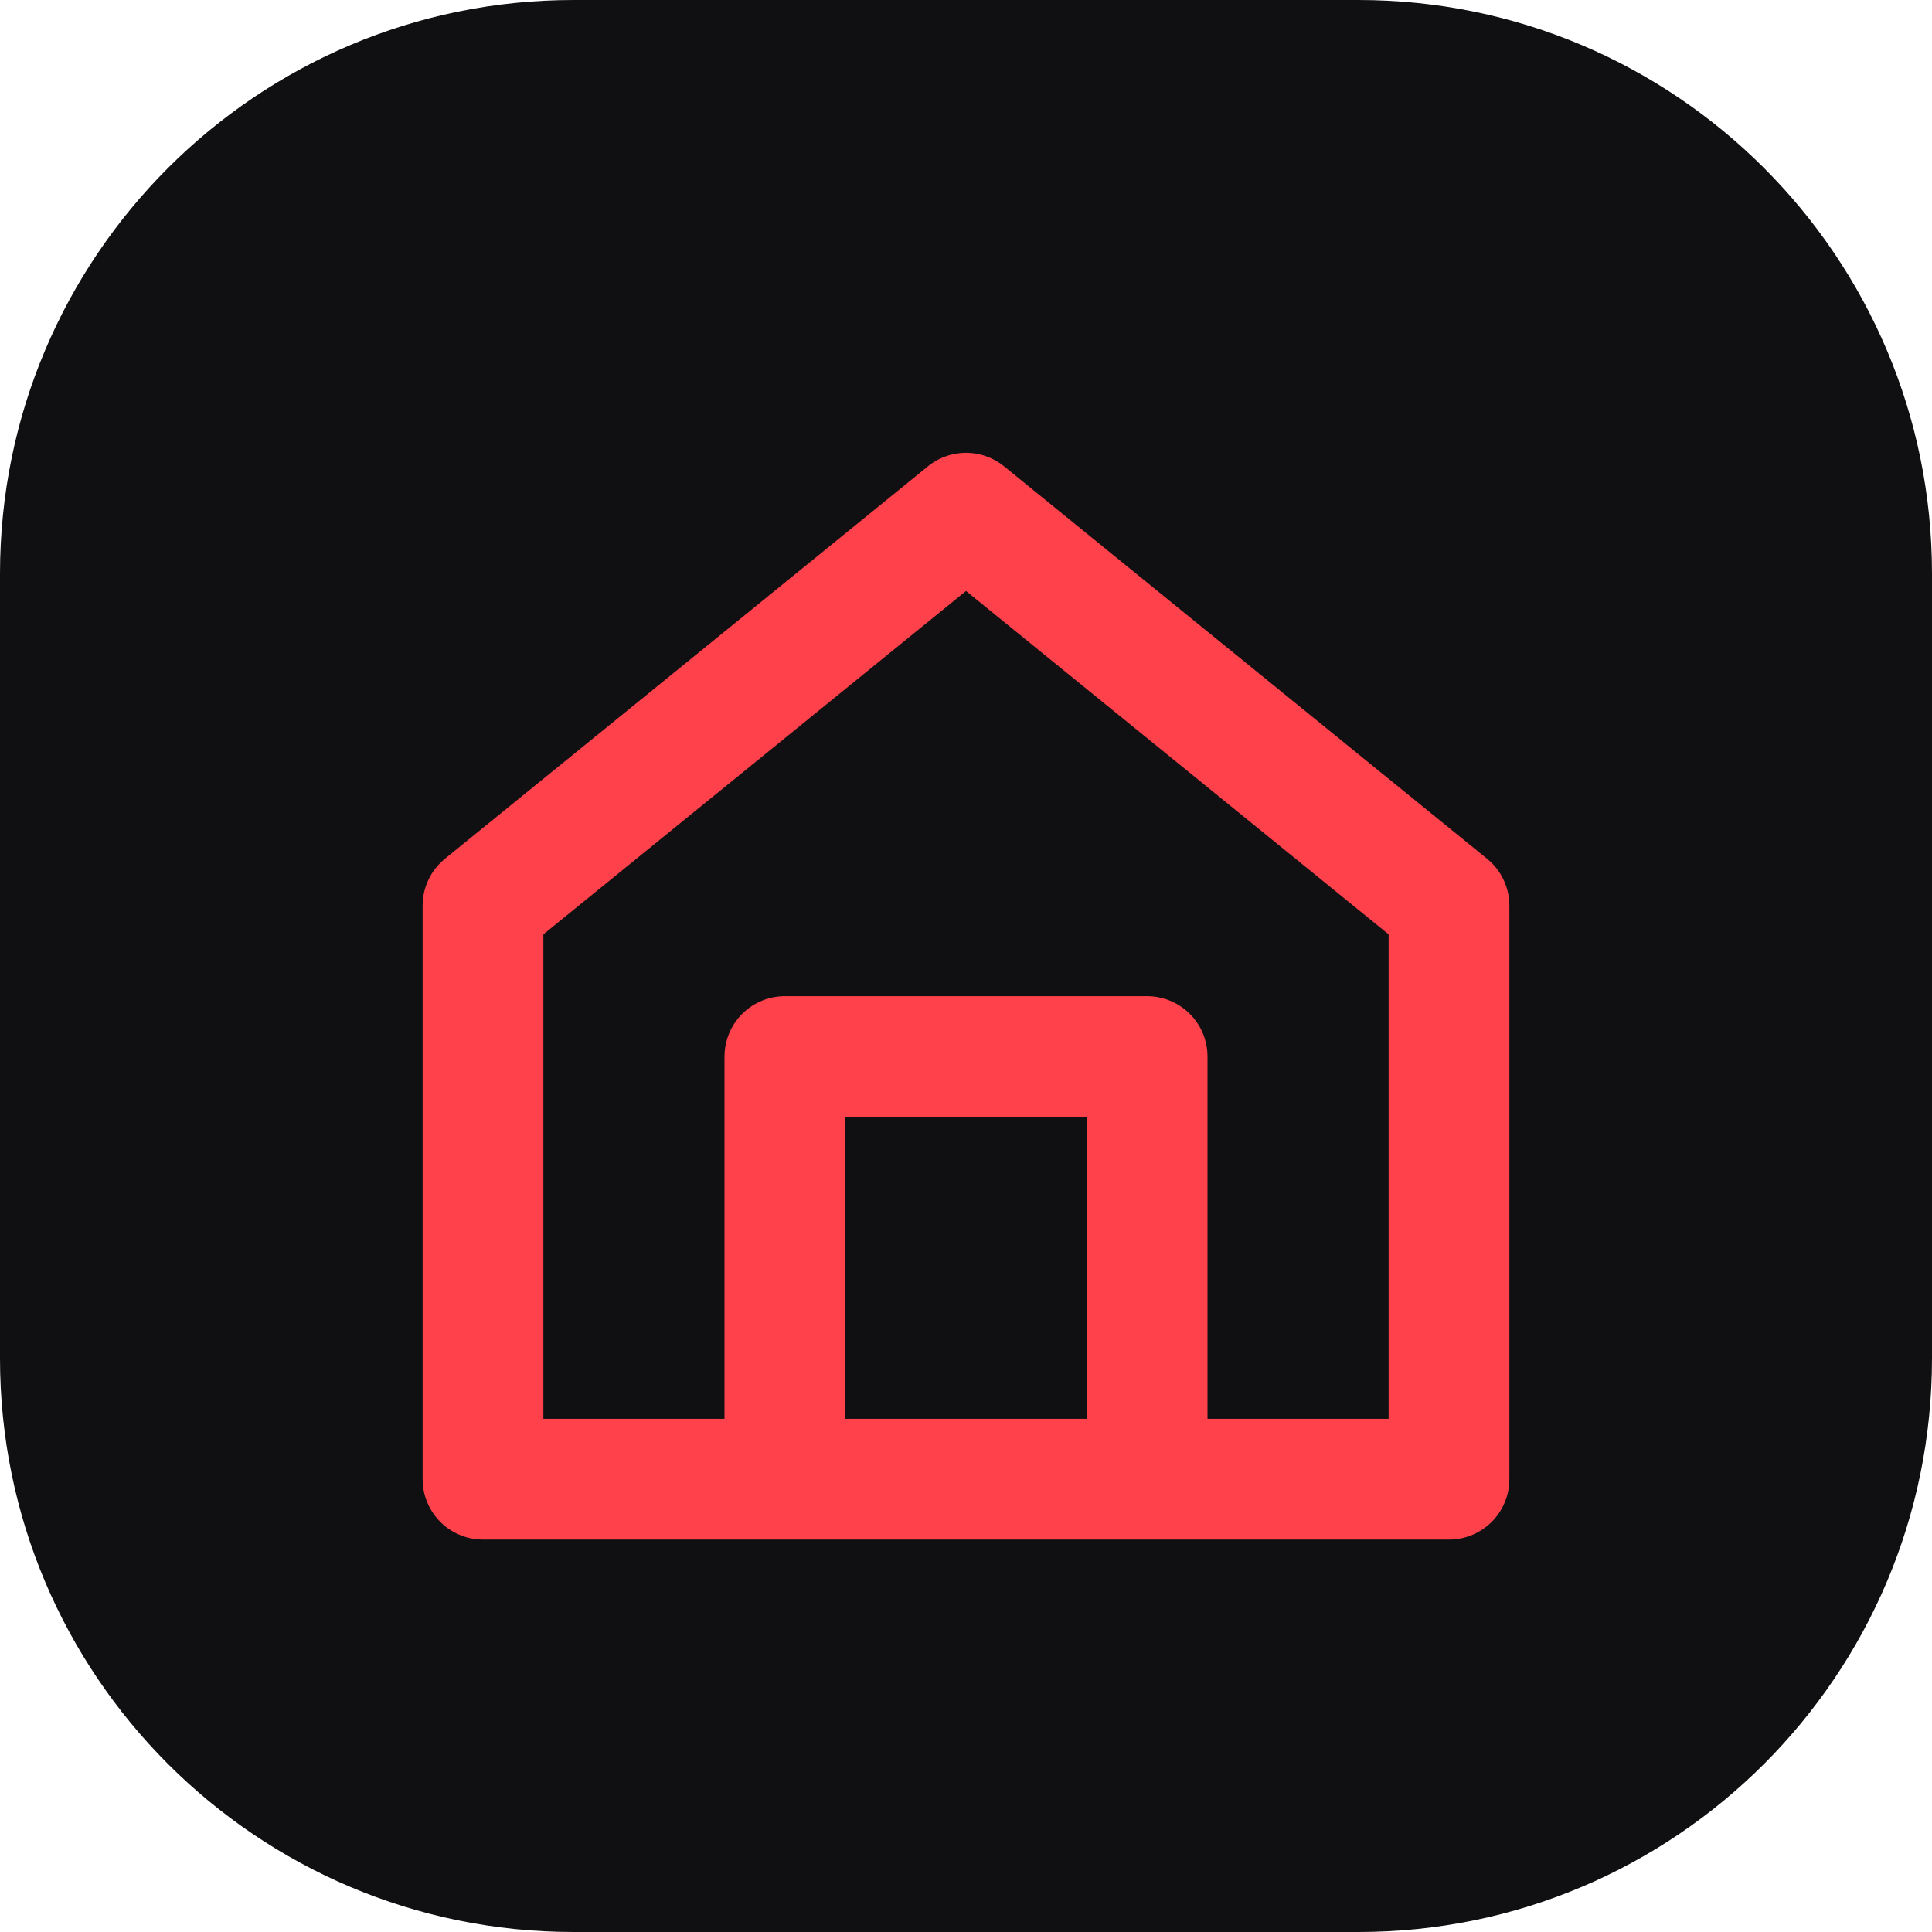
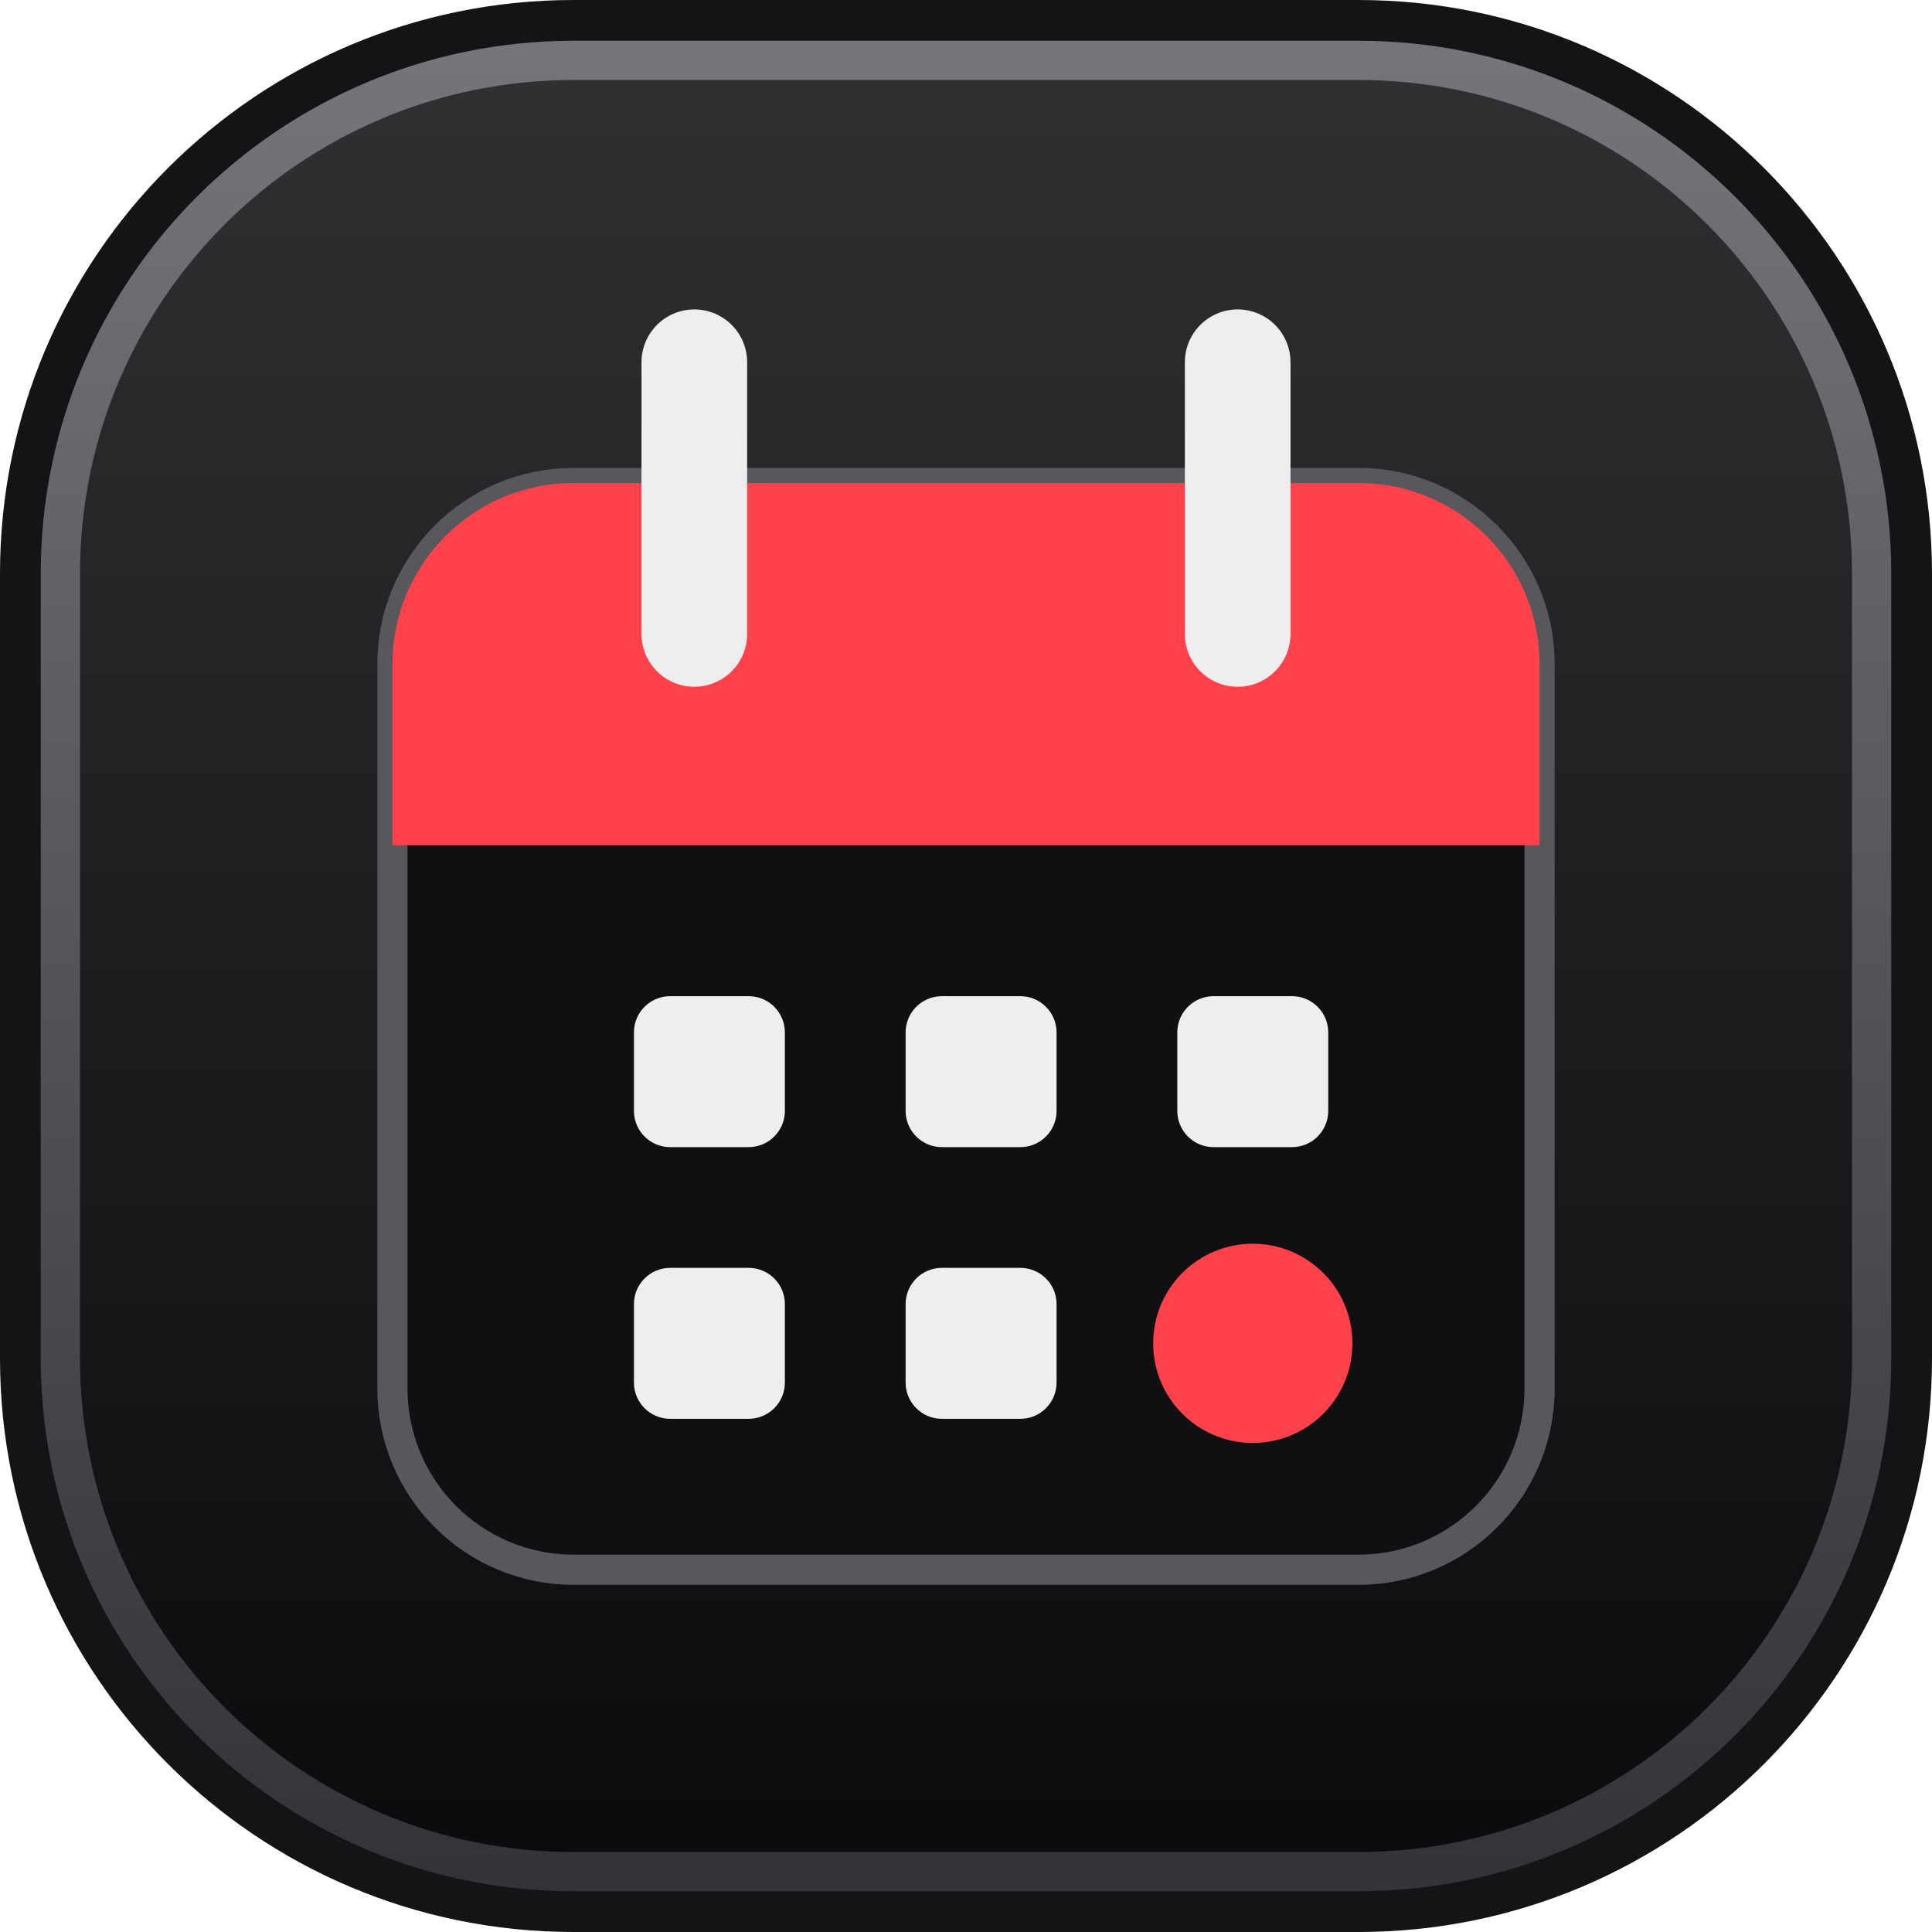
<svg xmlns="http://www.w3.org/2000/svg" viewBox="0 0 64 64">
-   <rect width="64" height="64" rx="19" fill="#101012" />
-   <path d="M16 30 32 17l16 13v19H16Z" fill="none" stroke="#ff414b" stroke-width="4" stroke-linejoin="round" />
-   <path d="M26 49V35h12v14" fill="none" stroke="#ff414b" stroke-width="4" stroke-linejoin="round" />
+   <defs>
+     <linearGradient id="background" x2="0" y2="1">
+       <stop stop-color="#303033" />
+       <stop offset="1" stop-color="#0b0b0d" />
+     </linearGradient>
+     <linearGradient id="rim" x2="0" y2="1">
+       <stop stop-color="#757579" />
+       <stop offset="1" stop-color="#343438" />
+     </linearGradient>
+     <clipPath id="page">
+       <rect x="13" y="16" width="38" height="36" rx="6" />
+     </clipPath>
+   </defs>
+   <rect width="64" height="64" rx="19" fill="#141416" />
+   <rect x="2" y="2" width="60" height="60" rx="17" fill="url(#background)" stroke="url(#rim)" stroke-width="1.3" />
+   <rect x="13" y="16" width="38" height="36" rx="6" fill="#101012" stroke="#57575c" stroke-width="1" />
+   <path d="M13 16h38v12H13z" fill="#ff414b" clip-path="url(#page)" />
+   <path d="M23 12v9m18-9v9" stroke="#eeeeef" stroke-width="3.5" stroke-linecap="round" />
+   <g fill="#eeeeef">
+     <rect x="21" y="33" width="5" height="5" rx="1.2" />
+     <rect x="30" y="33" width="5" height="5" rx="1.2" />
+     <rect x="39" y="33" width="5" height="5" rx="1.2" />
+     <rect x="21" y="42" width="5" height="5" rx="1.2" />
+     <rect x="30" y="42" width="5" height="5" rx="1.2" />
+   </g>
+   <circle cx="41.5" cy="44.5" r="3.3" fill="#ff414b" />
</svg>
